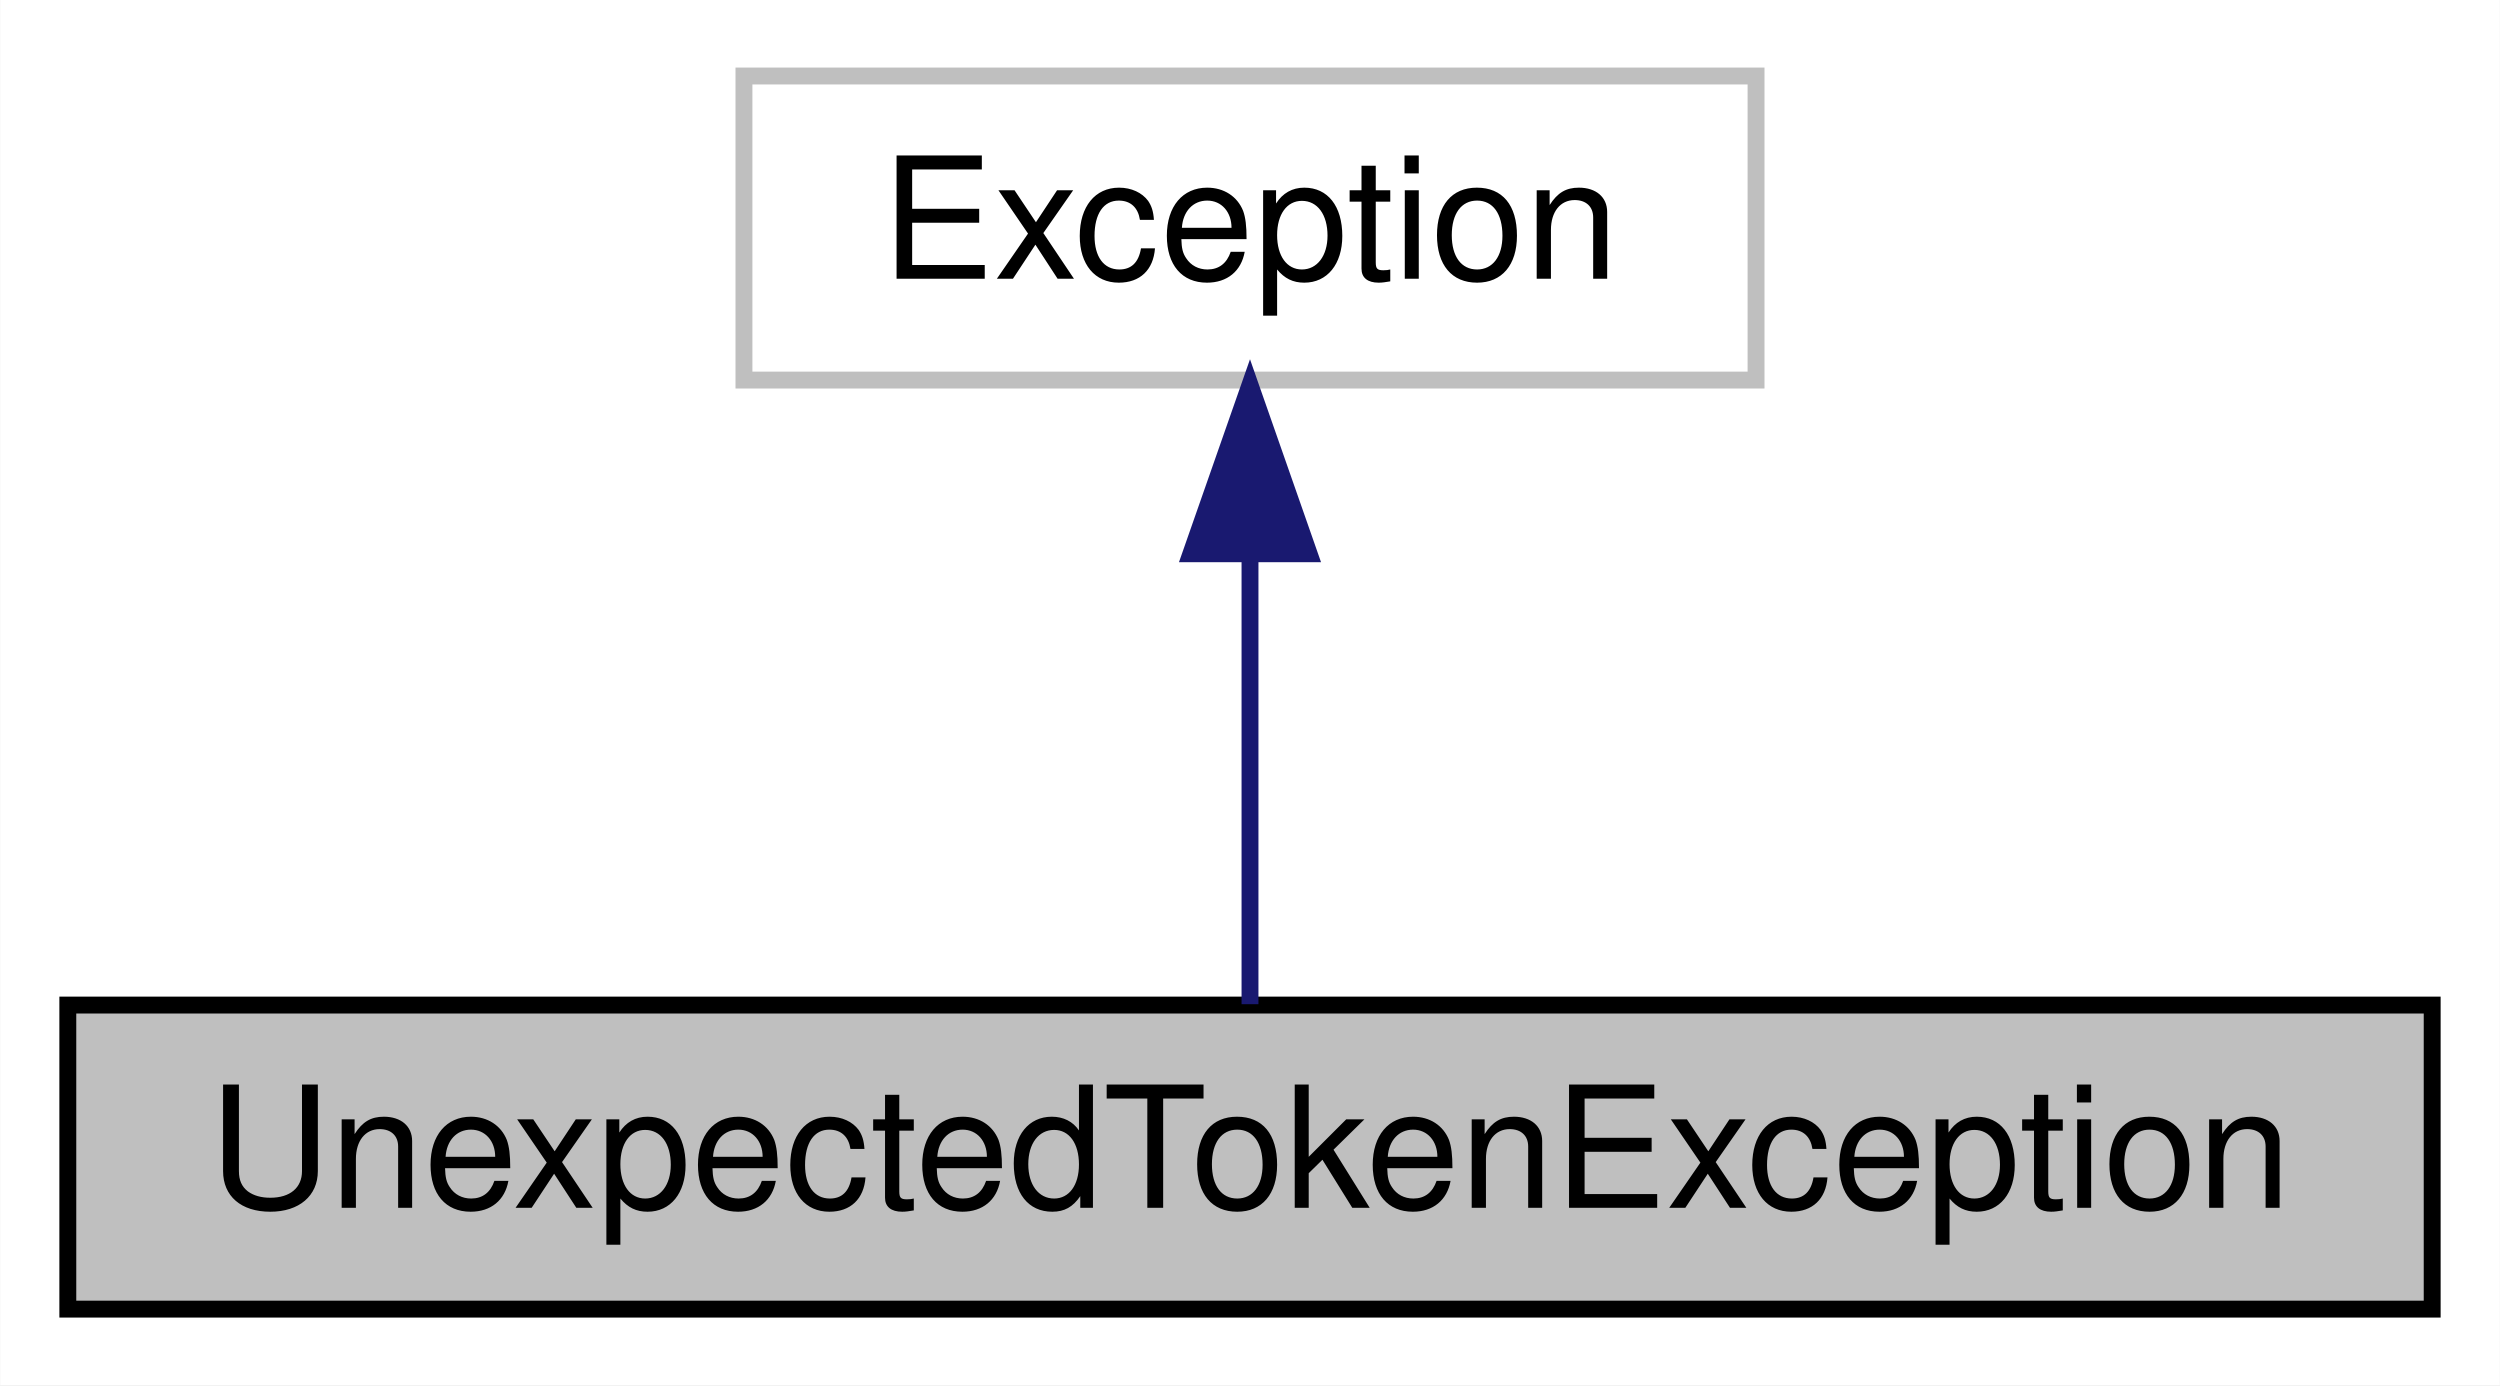
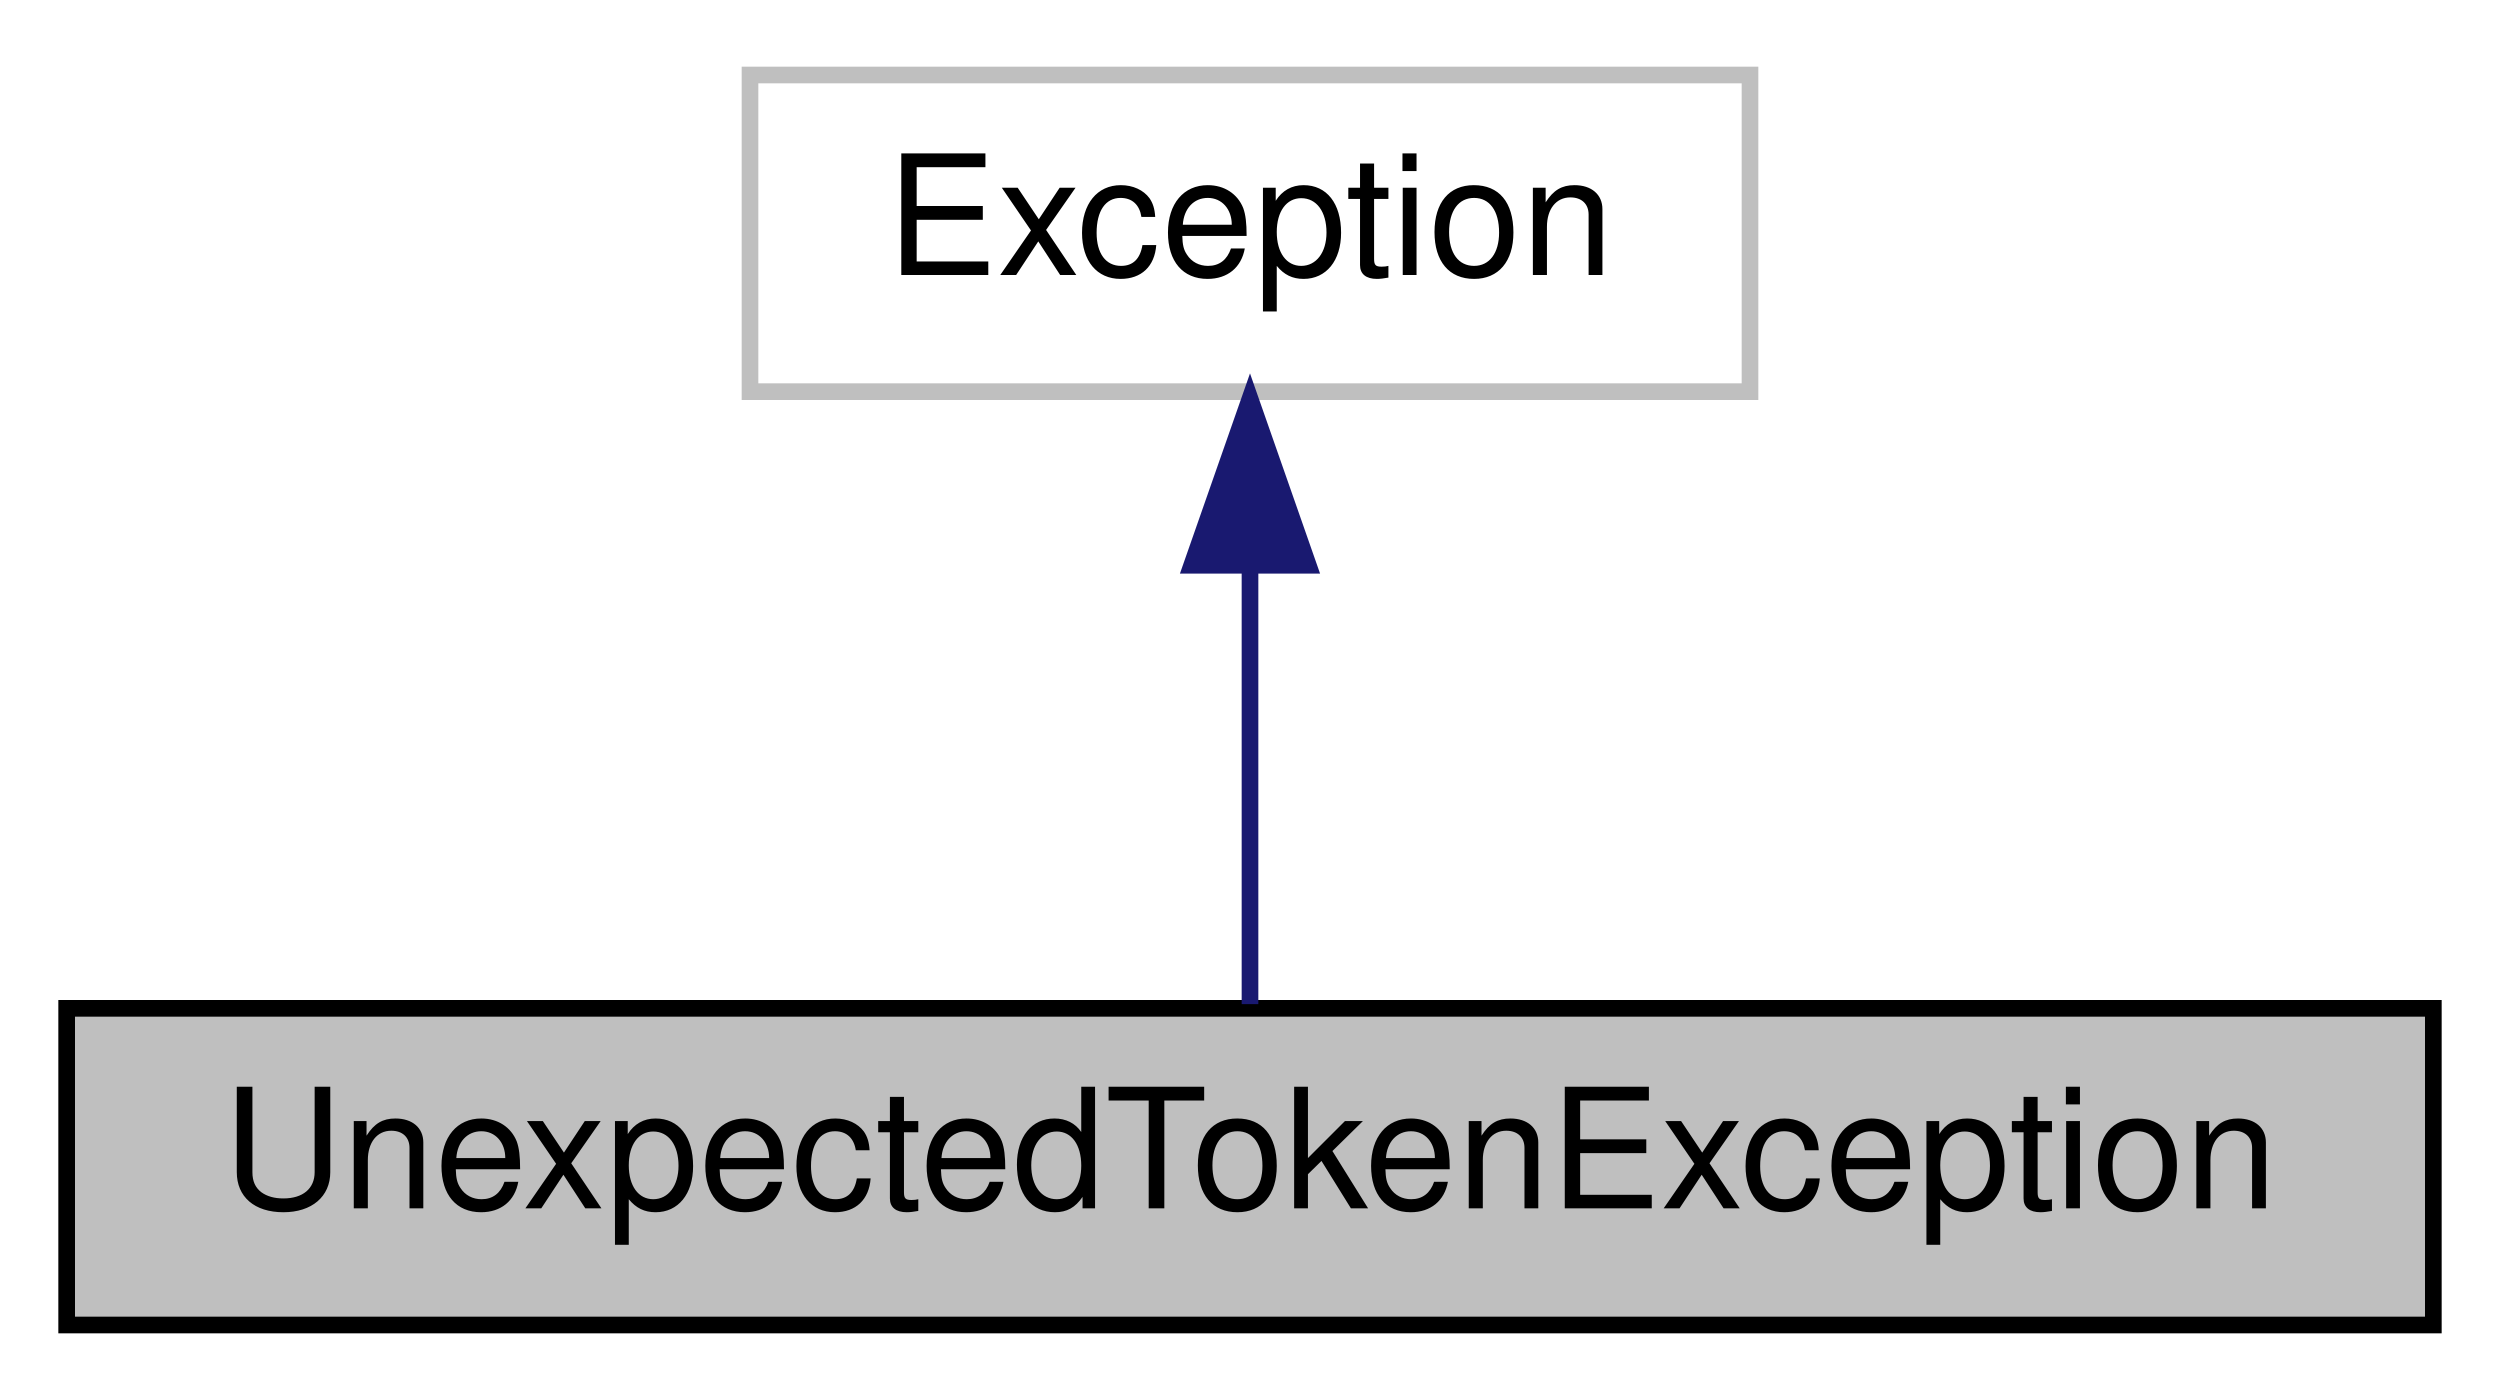
- <svg xmlns="http://www.w3.org/2000/svg" width="148pt" height="82pt" viewBox="0.00 0.00 147.97 82.00">
-   <g id="graph0" class="graph" transform="scale(1 1) rotate(0) translate(4 78)">
-     <polygon fill="white" stroke="none" points="-4,4 -4,-78 143.97,-78 143.97,4 -4,4" />
+ <svg xmlns="http://www.w3.org/2000/svg" width="150pt" height="84pt" viewBox="0.00 0.00 150.00 84.00">
+   <g id="graph0" class="graph" transform="scale(1 1) rotate(0) translate(4 80)">
+     <polygon fill="white" stroke="none" points="-4,4 -4,-80 146,-80 146,4 -4,4" />
    <g id="node1" class="node">
-       <polygon fill="#bfbfbf" stroke="black" points="0,-0.5 0,-18.5 139.97,-18.5 139.97,-0.5 0,-0.5" />
-       <text text-anchor="middle" x="69.985" y="-6.5" font-family="Helvetica,sans-Serif" font-size="10.00">UnexpectedTokenException</text>
+       <polygon fill="#bfbfbf" stroke="black" points="0,-0.5 0,-19.5 142,-19.5 142,-0.5 0,-0.5" />
+       <text text-anchor="middle" x="71" y="-7.5" font-family="Helvetica,sans-Serif" font-size="10.00">UnexpectedTokenException</text>
    </g>
    <g id="node2" class="node">
-       <polygon fill="white" stroke="#bfbfbf" points="40.027,-55.5 40.027,-73.5 99.943,-73.5 99.943,-55.5 40.027,-55.5" />
-       <text text-anchor="middle" x="69.985" y="-61.5" font-family="Helvetica,sans-Serif" font-size="10.00">Exception</text>
+       <polygon fill="white" stroke="#bfbfbf" points="41,-56.5 41,-75.5 101,-75.5 101,-56.5 41,-56.5" />
+       <text text-anchor="middle" x="71" y="-63.5" font-family="Helvetica,sans-Serif" font-size="10.00">Exception</text>
    </g>
    <g id="edge1" class="edge">
-       <path fill="none" stroke="midnightblue" d="M69.985,-45.175C69.985,-36.094 69.985,-25.595 69.985,-18.55" />
-       <polygon fill="midnightblue" stroke="midnightblue" points="66.485,-45.219 69.985,-55.219 73.485,-45.219 66.485,-45.219" />
+       <path fill="none" stroke="midnightblue" d="M71,-45.804C71,-36.91 71,-26.78 71,-19.751" />
+       <polygon fill="midnightblue" stroke="midnightblue" points="67.5,-46.083 71,-56.083 74.5,-46.083 67.5,-46.083" />
    </g>
  </g>
</svg>
